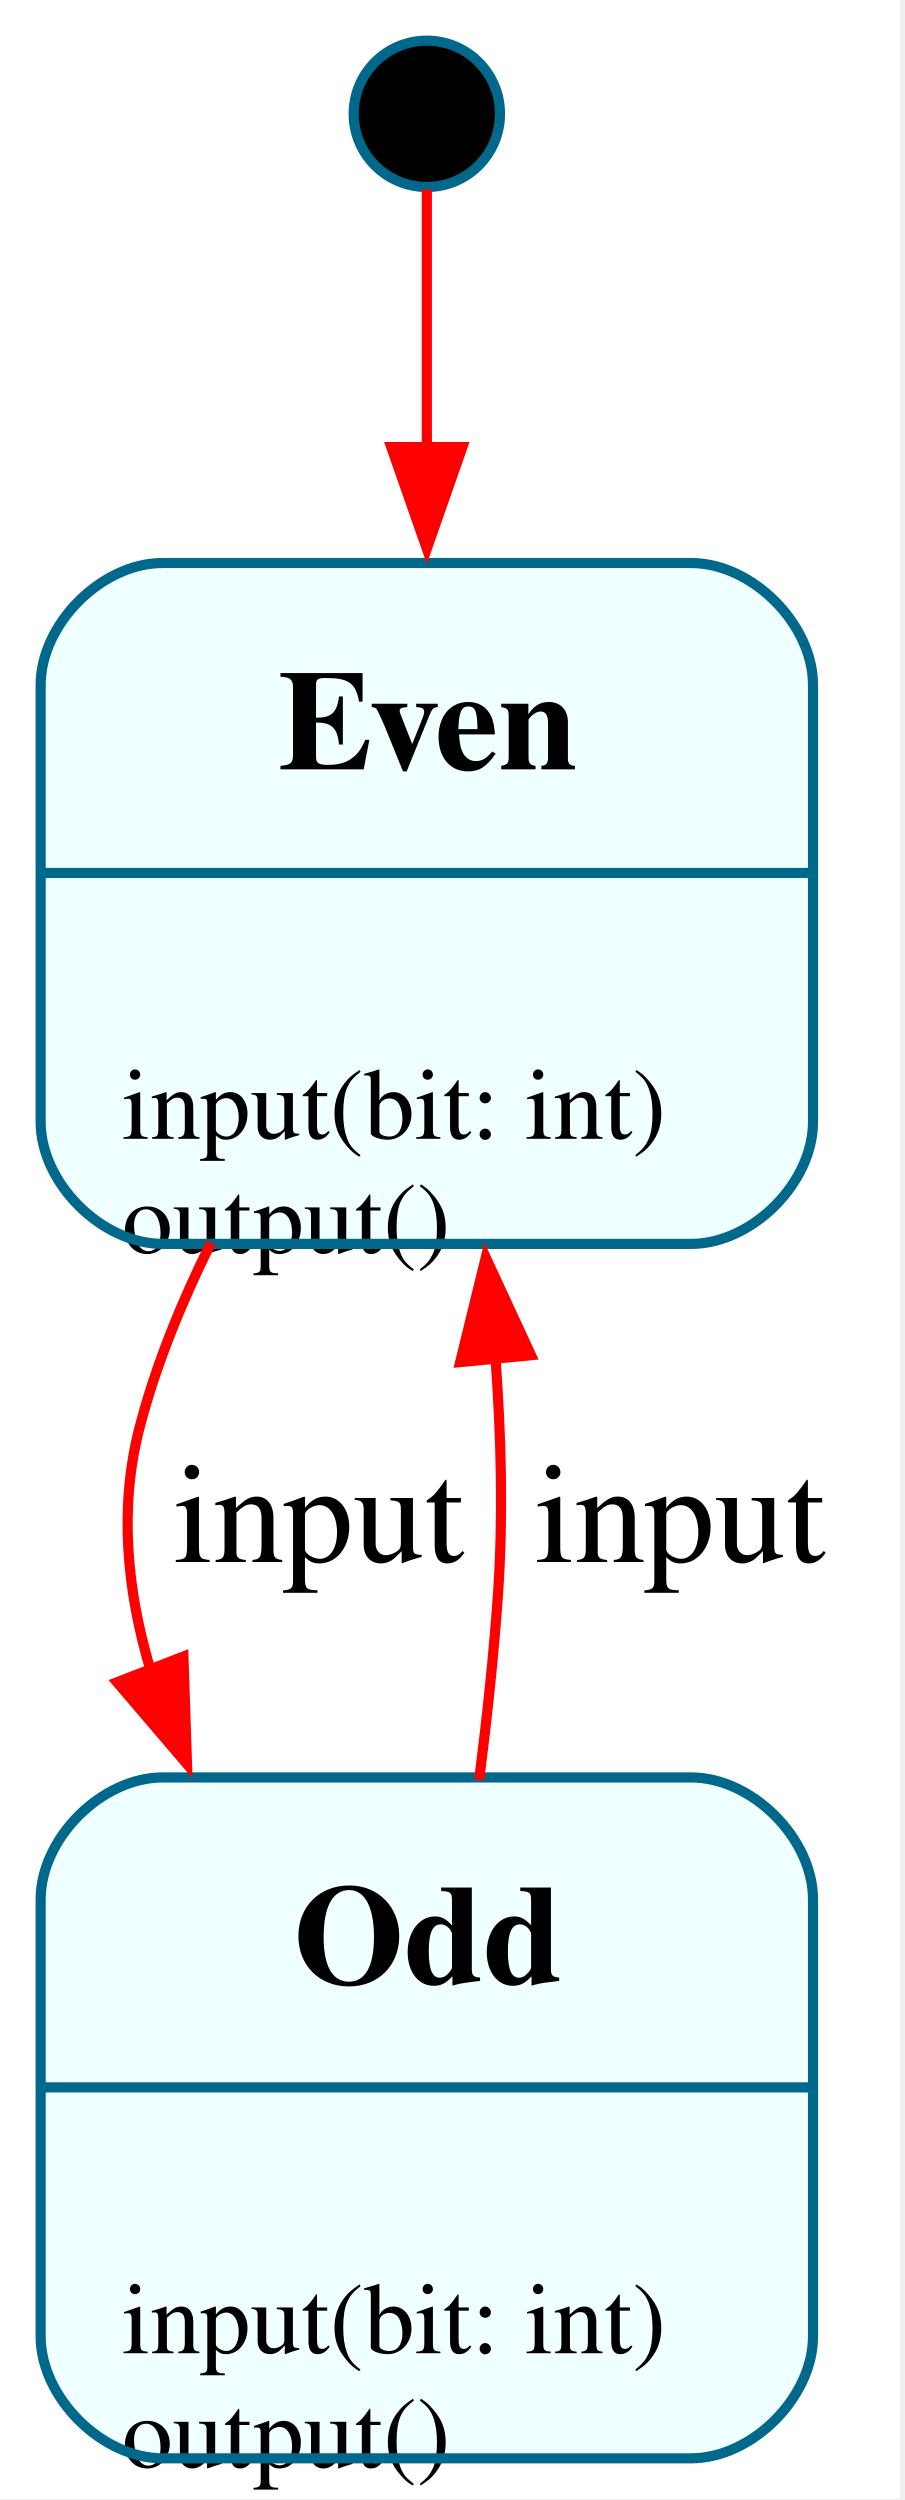
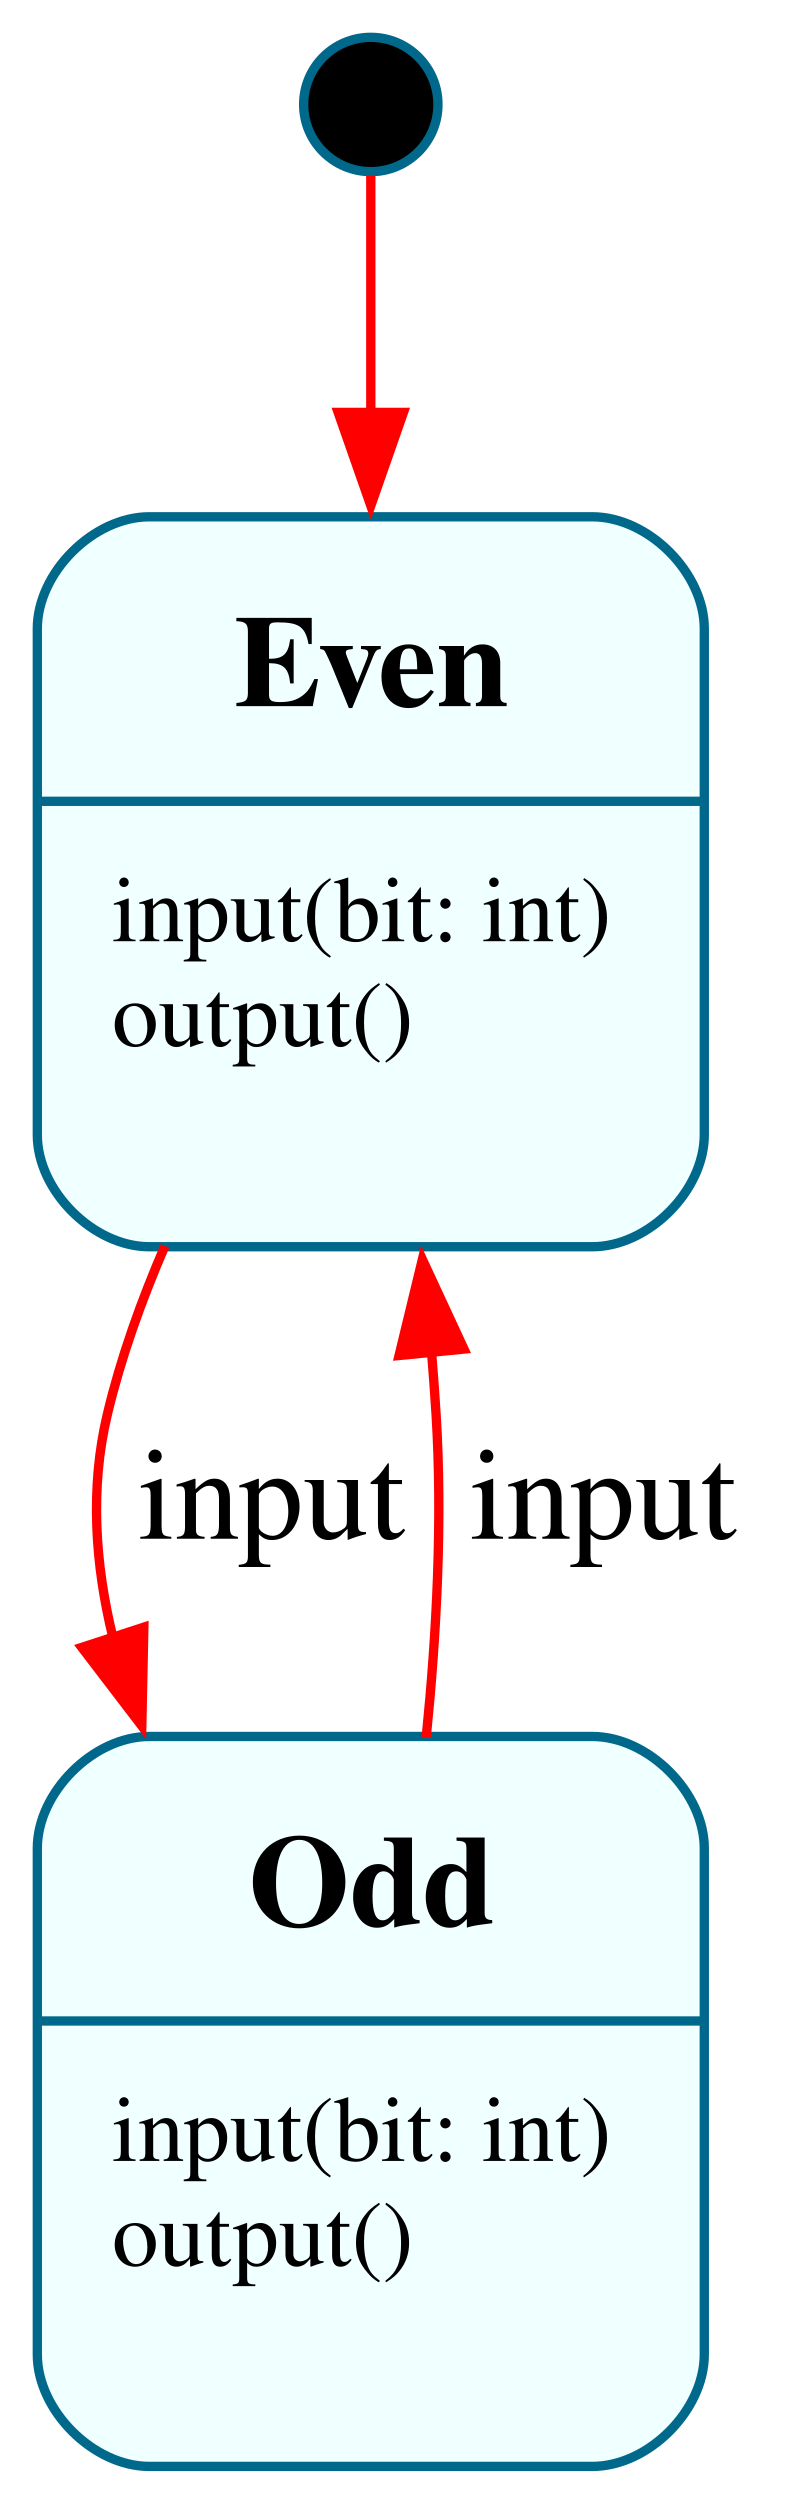
- <svg xmlns="http://www.w3.org/2000/svg" width="89pt" height="246pt" viewBox="0.00 0.00 89.00 246.00">
-   <g id="graph0" class="graph" transform="scale(1 1) rotate(0) translate(4 241.9)">
-     <polygon fill="white" stroke="none" points="-4,4 -4,-241.9 84.55,-241.9 84.55,4 -4,4" />
+ <svg xmlns="http://www.w3.org/2000/svg" width="86pt" height="268pt" viewBox="0.00 0.00 86.00 268.00">
+   <g id="graph0" class="graph" transform="scale(1 1) rotate(0) translate(4 264.4)">
+     <polygon fill="white" stroke="none" points="-4,4 -4,-264.4 82.29,-264.4 82.29,4 -4,4" />
    <g id="node1" class="node">
-       <ellipse fill="black" stroke="#00688b" cx="38" cy="-230.7" rx="7.2" ry="7.2" />
+       <ellipse fill="black" stroke="#00688b" cx="35.75" cy="-253.2" rx="7.2" ry="7.2" />
    </g>
    <g id="node2" class="node">
-       <path fill="azure" stroke="none" d="M64,-186.5C64,-186.5 12,-186.5 12,-186.5 6,-186.5 0,-180.5 0,-174.5 0,-174.5 0,-131.5 0,-131.5 0,-125.5 6,-119.5 12,-119.5 12,-119.5 64,-119.5 64,-119.5 70,-119.5 76,-125.5 76,-131.5 76,-131.5 76,-174.5 76,-174.5 76,-180.5 70,-186.5 64,-186.5" />
-       <text xml:space="preserve" text-anchor="start" x="23.38" y="-166.2" font-family="Times,serif" font-weight="bold" font-size="14.00">Even</text>
-       <text xml:space="preserve" text-anchor="start" x="8" y="-129.84" font-family="Times,serif" font-size="10.00">input(bit: int)</text>
-       <text xml:space="preserve" text-anchor="start" x="8" y="-118.59" font-family="Times,serif" font-size="10.00">output()            </text>
-       <polygon fill="#00688b" stroke="#00688b" points="0,-156 0,-156 76,-156 76,-156 0,-156" />
-       <path fill="none" stroke="#00688b" d="M12,-119.5C12,-119.5 64,-119.5 64,-119.5 70,-119.5 76,-125.5 76,-131.5 76,-131.5 76,-174.5 76,-174.5 76,-180.5 70,-186.5 64,-186.5 64,-186.5 12,-186.5 12,-186.5 6,-186.5 0,-180.5 0,-174.5 0,-174.5 0,-131.5 0,-131.5 0,-125.5 6,-119.5 12,-119.5" />
+       <path fill="azure" stroke="none" d="M59.5,-209C59.5,-209 12,-209 12,-209 6,-209 0,-203 0,-197 0,-197 0,-142.75 0,-142.75 0,-136.75 6,-130.75 12,-130.75 12,-130.75 59.5,-130.75 59.5,-130.75 65.5,-130.75 71.5,-136.75 71.5,-142.75 71.5,-142.75 71.5,-197 71.5,-197 71.5,-203 65.5,-209 59.5,-209" />
+       <text xml:space="preserve" text-anchor="start" x="21.12" y="-188.7" font-family="Times,serif" font-weight="bold" font-size="14.00">Even</text>
+       <text xml:space="preserve" text-anchor="start" x="8" y="-163.5" font-family="Times,serif" font-size="10.00">input(bit: int)</text>
+       <text xml:space="preserve" text-anchor="start" x="8" y="-152.25" font-family="Times,serif" font-size="10.00">output()</text>
+       <text xml:space="preserve" text-anchor="start" x="22.25" y="-141" font-family="Times,serif" font-size="10.00">            </text>
+       <polygon fill="#00688b" stroke="#00688b" points="0,-178.5 0,-178.5 71.5,-178.5 71.5,-178.5 0,-178.5" />
+       <path fill="none" stroke="#00688b" d="M12,-130.75C12,-130.75 59.5,-130.75 59.5,-130.75 65.5,-130.75 71.5,-136.75 71.5,-142.75 71.5,-142.75 71.5,-197 71.5,-197 71.5,-203 65.5,-209 59.5,-209 59.5,-209 12,-209 12,-209 6,-209 0,-203 0,-197 0,-197 0,-142.75 0,-142.75 0,-136.75 6,-130.75 12,-130.75" />
    </g>
    <g id="edge1" class="edge">
-       <path fill="none" stroke="red" d="M38,-223.25C38,-217.27 38,-207.82 38,-197.8" />
-       <polygon fill="red" stroke="red" points="41.5,-197.91 38,-187.91 34.5,-197.91 41.5,-197.91" />
+       <path fill="none" stroke="red" d="M35.75,-245.54C35.75,-239.53 35.75,-230.07 35.75,-219.88" />
+       <polygon fill="red" stroke="red" points="39.25,-220.19 35.75,-210.19 32.25,-220.19 39.25,-220.19" />
    </g>
    <g id="node3" class="node">
-       <path fill="azure" stroke="none" d="M64,-67C64,-67 12,-67 12,-67 6,-67 0,-61 0,-55 0,-55 0,-12 0,-12 0,-6 6,0 12,0 12,0 64,0 64,0 70,0 76,-6 76,-12 76,-12 76,-55 76,-55 76,-61 70,-67 64,-67" />
-       <text xml:space="preserve" text-anchor="start" x="24.88" y="-46.7" font-family="Times,serif" font-weight="bold" font-size="14.00">Odd</text>
-       <text xml:space="preserve" text-anchor="start" x="8" y="-10.34" font-family="Times,serif" font-size="10.00">input(bit: int)</text>
-       <text xml:space="preserve" text-anchor="start" x="8" y="0.91" font-family="Times,serif" font-size="10.00">output()            </text>
-       <polygon fill="#00688b" stroke="#00688b" points="0,-36.5 0,-36.5 76,-36.5 76,-36.5 0,-36.5" />
-       <path fill="none" stroke="#00688b" d="M12,0C12,0 64,0 64,0 70,0 76,-6 76,-12 76,-12 76,-55 76,-55 76,-61 70,-67 64,-67 64,-67 12,-67 12,-67 6,-67 0,-61 0,-55 0,-55 0,-12 0,-12 0,-6 6,0 12,0" />
+       <path fill="azure" stroke="none" d="M59.5,-78.25C59.5,-78.25 12,-78.25 12,-78.25 6,-78.25 0,-72.25 0,-66.25 0,-66.25 0,-12 0,-12 0,-6 6,0 12,0 12,0 59.5,0 59.5,0 65.5,0 71.5,-6 71.5,-12 71.5,-12 71.5,-66.25 71.5,-66.25 71.5,-72.25 65.5,-78.25 59.5,-78.25" />
+       <text xml:space="preserve" text-anchor="start" x="22.62" y="-57.95" font-family="Times,serif" font-weight="bold" font-size="14.00">Odd</text>
+       <text xml:space="preserve" text-anchor="start" x="8" y="-32.75" font-family="Times,serif" font-size="10.00">input(bit: int)</text>
+       <text xml:space="preserve" text-anchor="start" x="8" y="-21.5" font-family="Times,serif" font-size="10.00">output()</text>
+       <text xml:space="preserve" text-anchor="start" x="22.25" y="-10.25" font-family="Times,serif" font-size="10.00">            </text>
+       <polygon fill="#00688b" stroke="#00688b" points="0,-47.75 0,-47.75 71.5,-47.75 71.5,-47.75 0,-47.75" />
+       <path fill="none" stroke="#00688b" d="M12,0C12,0 59.5,0 59.5,0 65.5,0 71.5,-6 71.5,-12 71.5,-12 71.5,-66.25 71.5,-66.25 71.5,-72.25 65.5,-78.25 59.5,-78.25 59.5,-78.25 12,-78.25 12,-78.25 6,-78.25 0,-72.25 0,-66.25 0,-66.25 0,-12 0,-12 0,-6 6,0 12,0" />
    </g>
    <g id="edge2" class="edge">
-       <path fill="none" stroke="red" d="M16.76,-119.61C13.87,-113.79 11.35,-107.62 9.75,-101.5 7.69,-93.61 8.47,-85.44 10.79,-77.63" />
-       <polygon fill="red" stroke="red" points="14.05,-78.9 14.4,-68.31 7.52,-76.37 14.05,-78.9" />
-       <text xml:space="preserve" text-anchor="middle" x="27.38" y="-88.2" font-family="Times,serif" font-size="14.00"> input </text>
+       <path fill="none" stroke="red" d="M13.68,-130.83C11.13,-124.94 8.94,-118.8 7.5,-112.75 5.63,-104.88 6.18,-96.72 8.11,-88.84" />
+       <polygon fill="red" stroke="red" points="11.42,-89.97 11.2,-79.38 4.77,-87.8 11.42,-89.97" />
+       <text xml:space="preserve" text-anchor="middle" x="25.12" y="-99.45" font-family="Times,serif" font-size="14.00"> input </text>
    </g>
    <g id="edge3" class="edge">
-       <path fill="none" stroke="red" d="M43.15,-66.76C43.92,-72.81 44.59,-79.08 45,-85 45.52,-92.52 45.33,-100.49 44.76,-108.22" />
-       <polygon fill="red" stroke="red" points="41.28,-107.87 43.8,-118.16 48.25,-108.55 41.28,-107.87" />
-       <text xml:space="preserve" text-anchor="middle" x="62.93" y="-88.2" font-family="Times,serif" font-size="14.00"> input </text>
+       <path fill="none" stroke="red" d="M41.69,-78.16C42.82,-89.29 43.45,-101.5 42.75,-112.75 42.61,-114.96 42.45,-117.21 42.26,-119.48" />
+       <polygon fill="red" stroke="red" points="38.78,-119.09 41.28,-129.39 45.74,-119.78 38.78,-119.09" />
+       <text xml:space="preserve" text-anchor="middle" x="60.67" y="-99.45" font-family="Times,serif" font-size="14.00"> input </text>
    </g>
  </g>
</svg>
